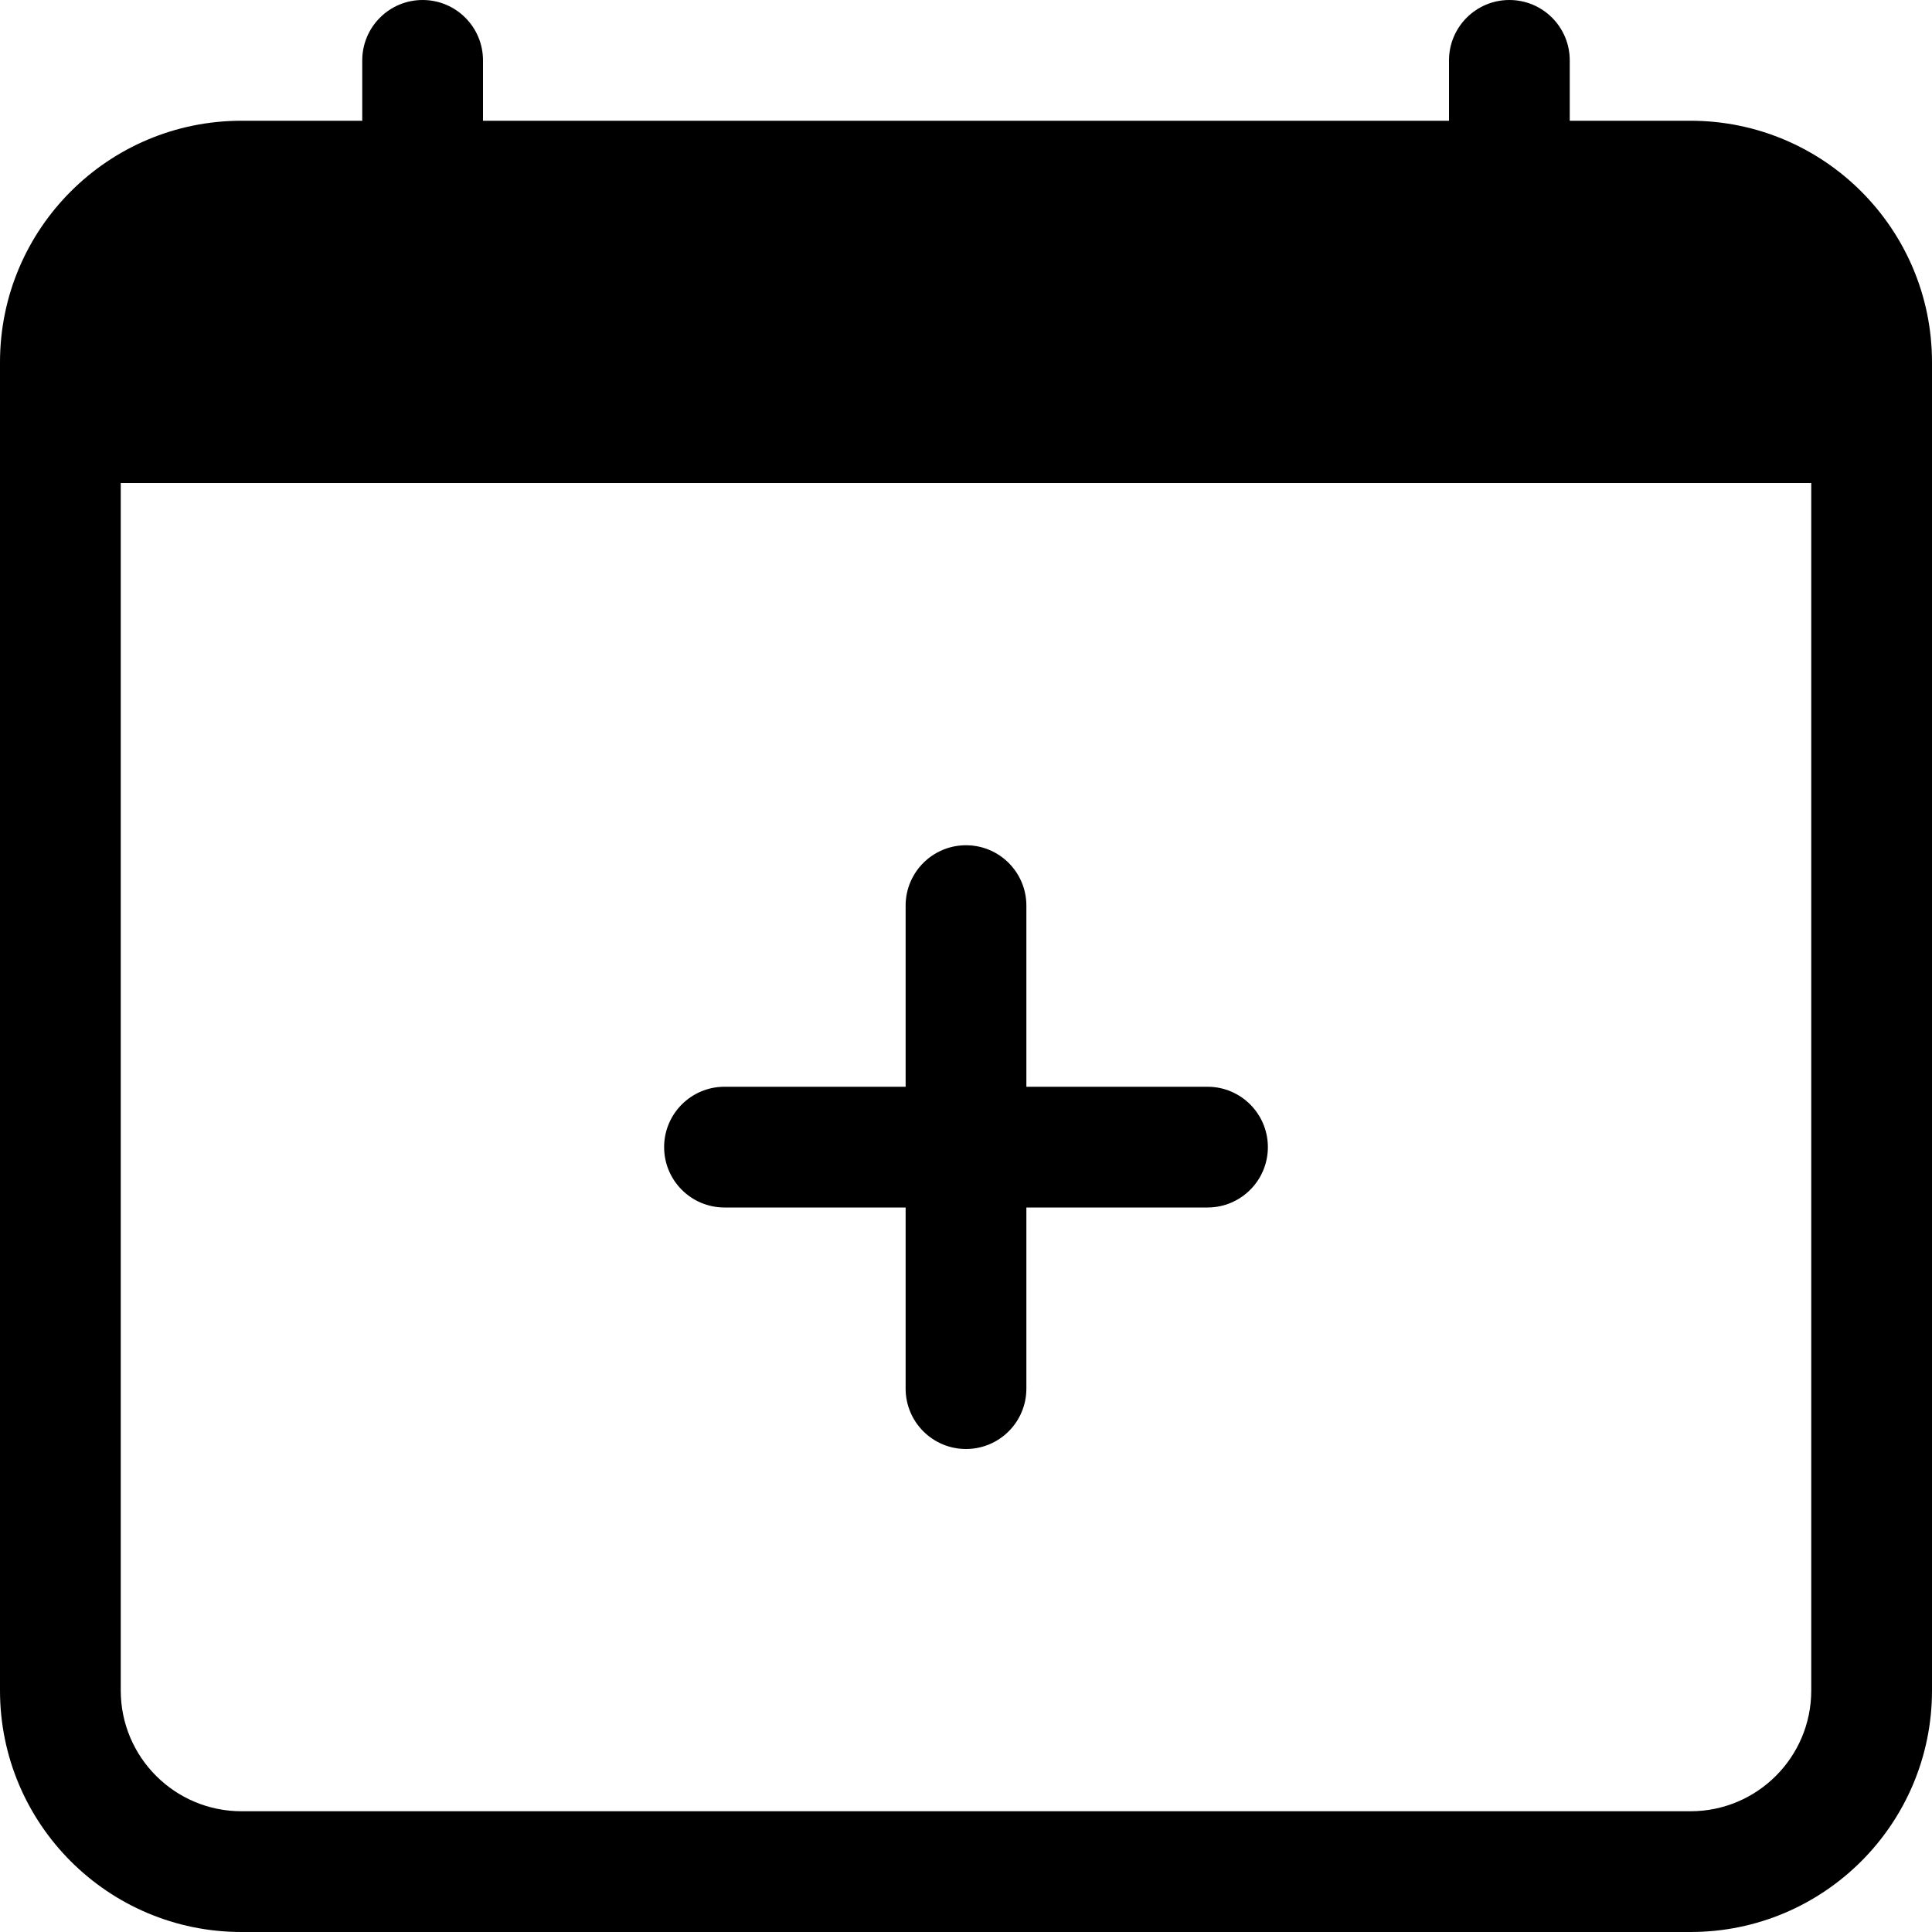
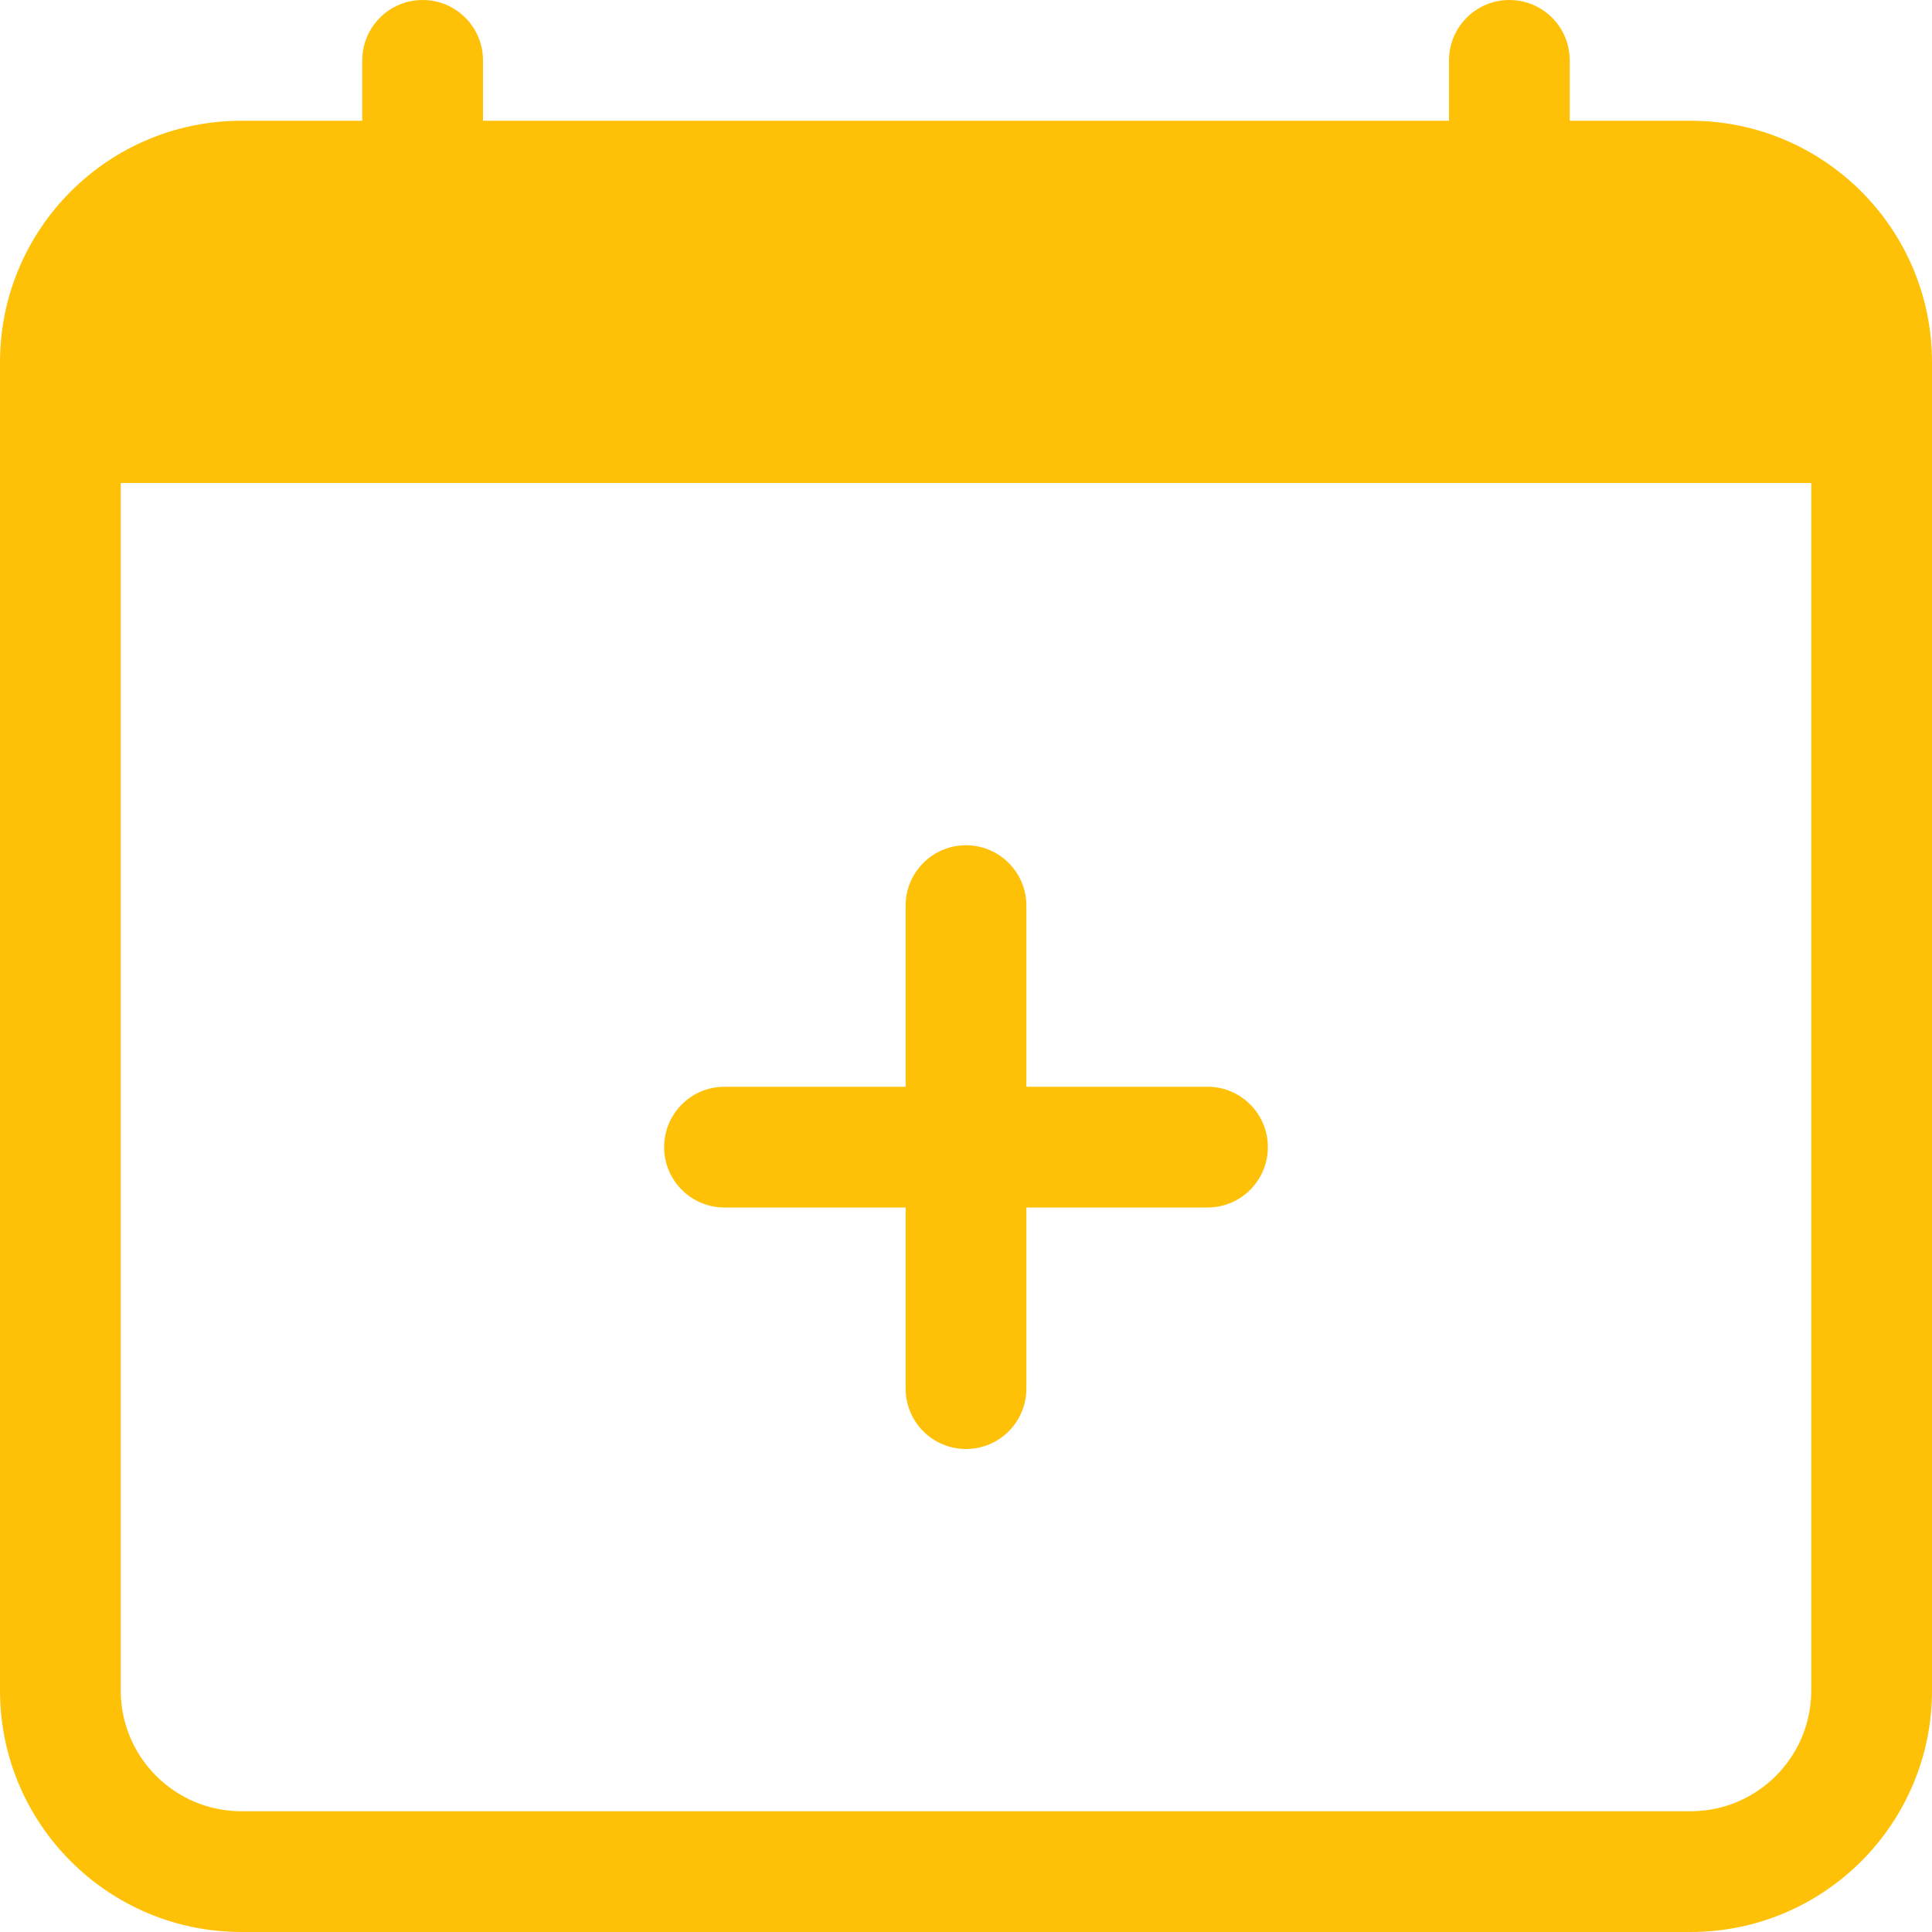
- <svg xmlns="http://www.w3.org/2000/svg" width="16" height="16" fill="currentColor" class="bi bi-calendar-plus" viewBox="0 0 16 16">
+ <svg xmlns="http://www.w3.org/2000/svg" width="16" height="16" fill="#ffc107" class="bi bi-calendar-plus" viewBox="0 0 16 16">
  <path d="M8 7a.5.5 0 0 1 .5.5V9H10a.5.5 0 0 1 0 1H8.5v1.5a.5.5 0 0 1-1 0V10H6a.5.5 0 0 1 0-1h1.5V7.5A.5.5 0 0 1 8 7" />
  <path d="M3.5 0a.5.5 0 0 1 .5.5V1h8V.5a.5.5 0 0 1 1 0V1h1a2 2 0 0 1 2 2v11a2 2 0 0 1-2 2H2a2 2 0 0 1-2-2V3a2 2 0 0 1 2-2h1V.5a.5.5 0 0 1 .5-.5M1 4v10a1 1 0 0 0 1 1h12a1 1 0 0 0 1-1V4z" />
</svg>
